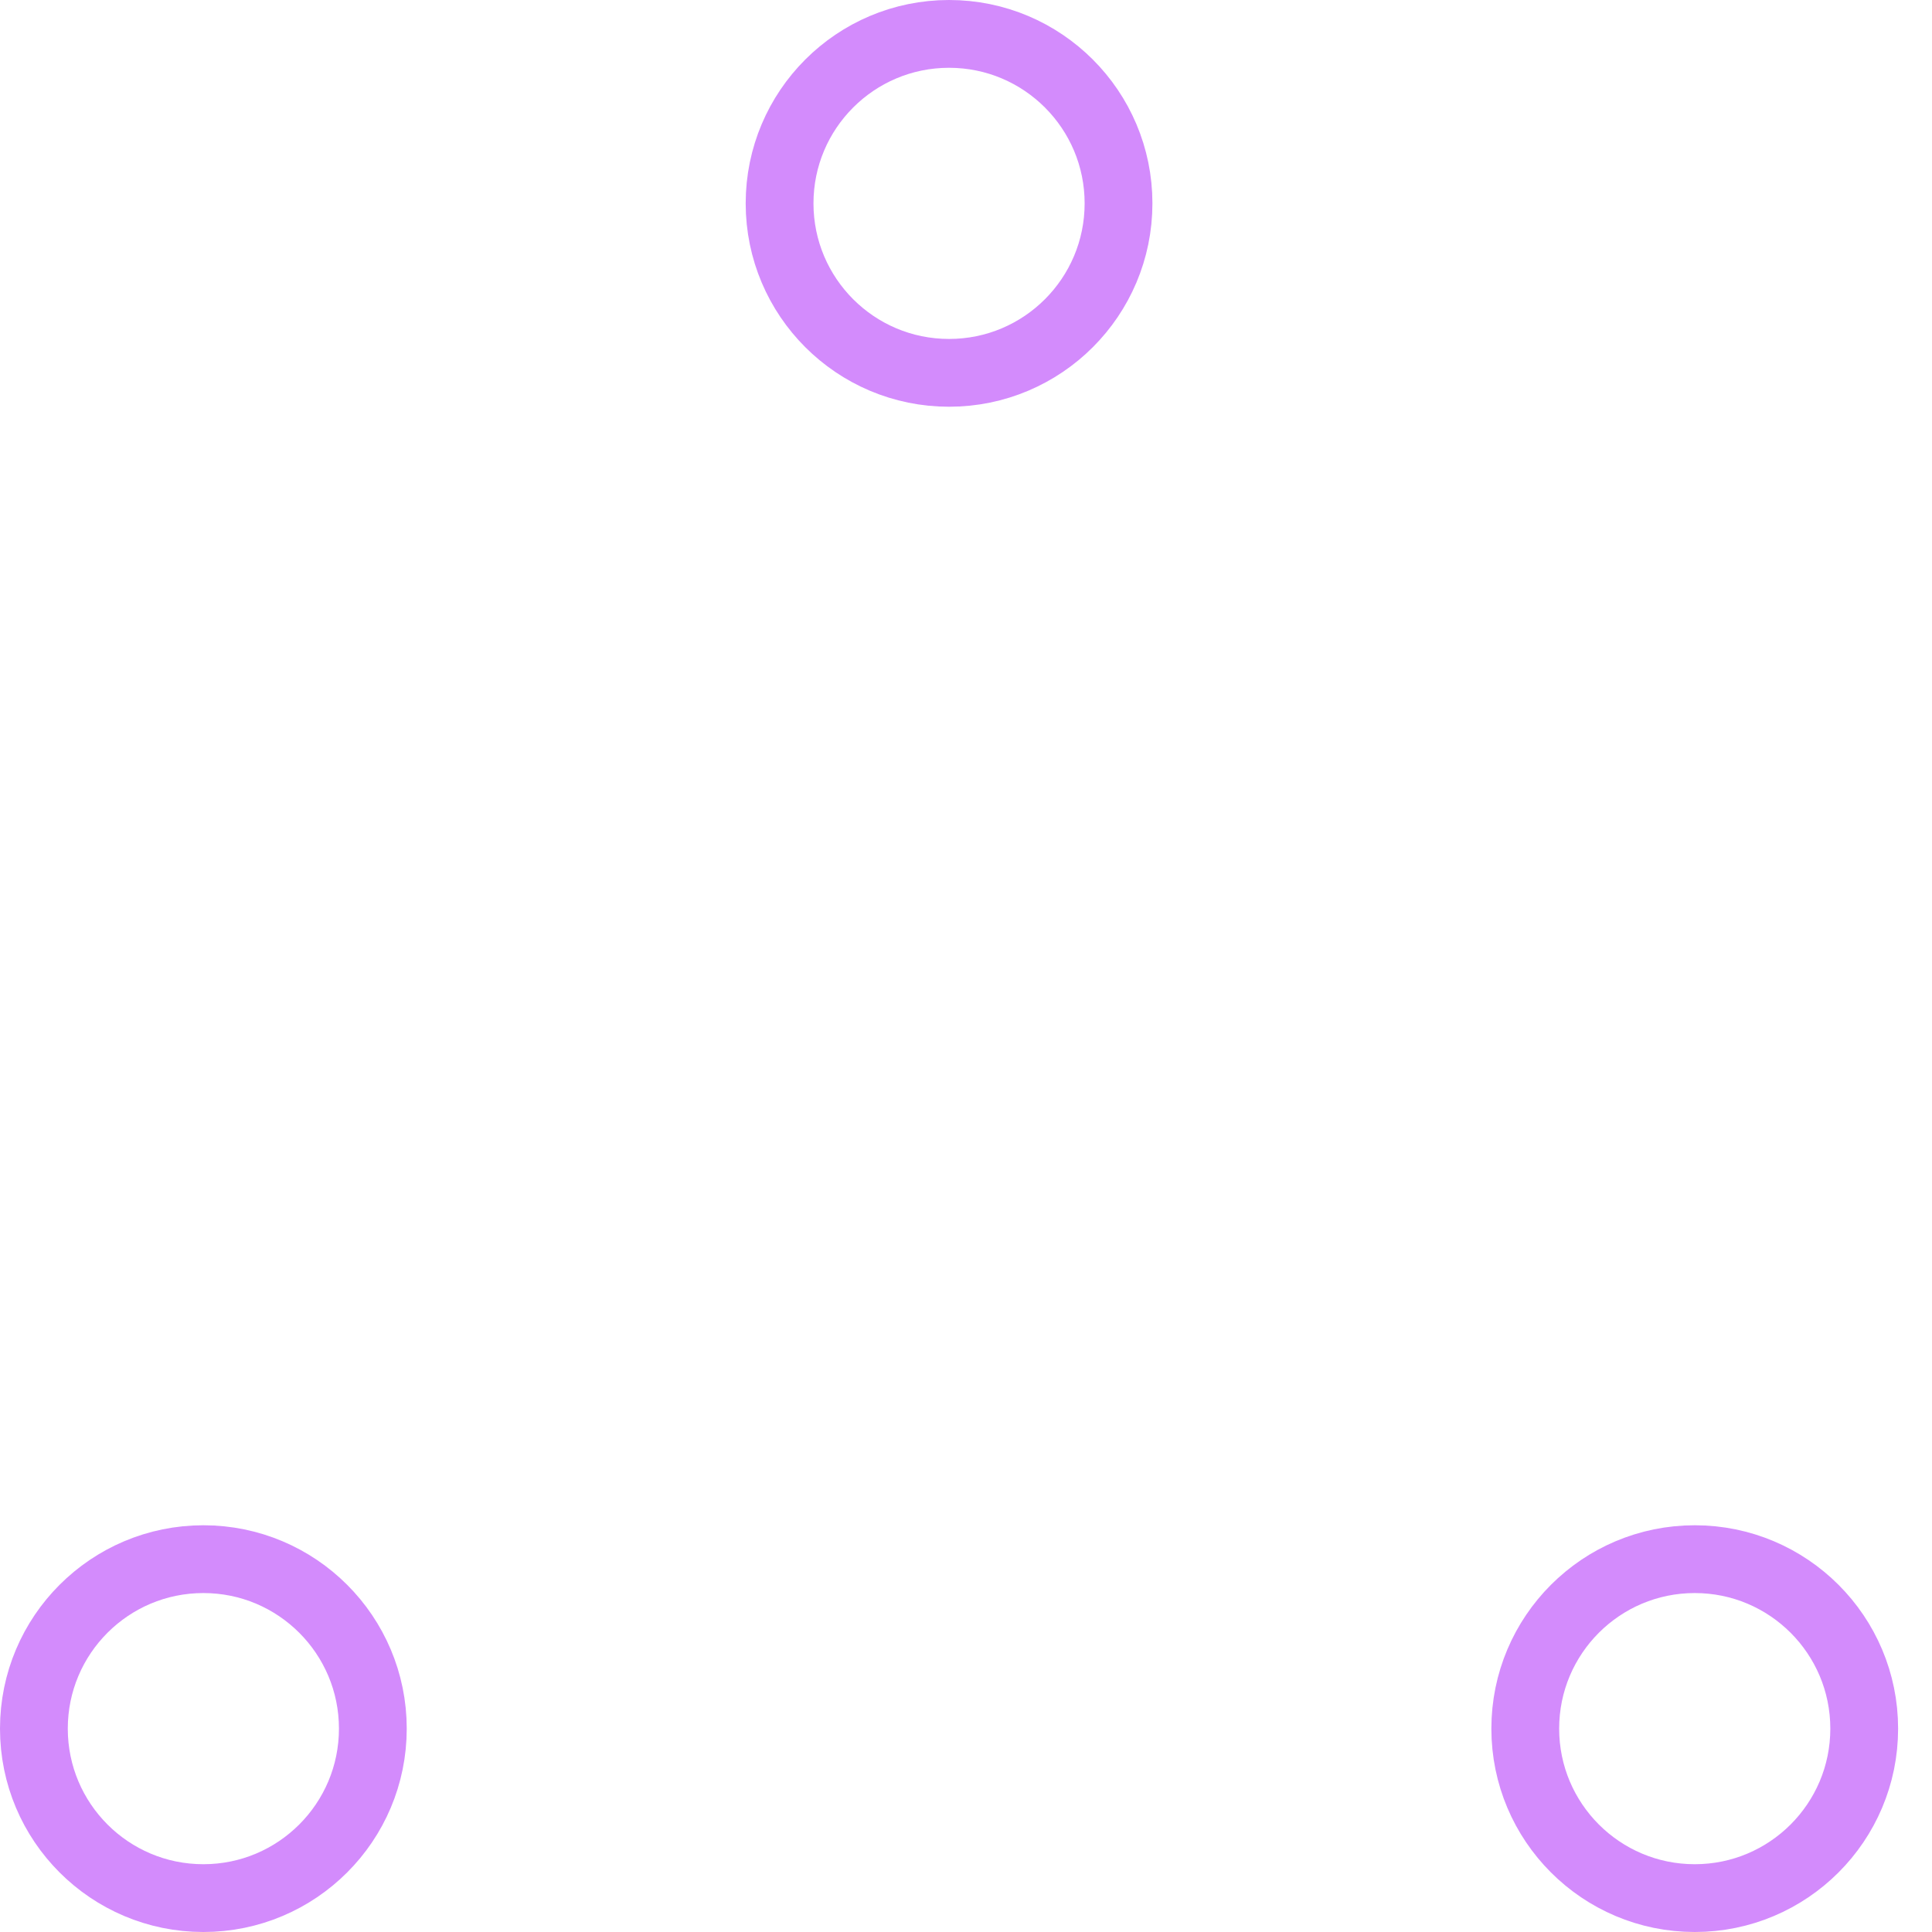
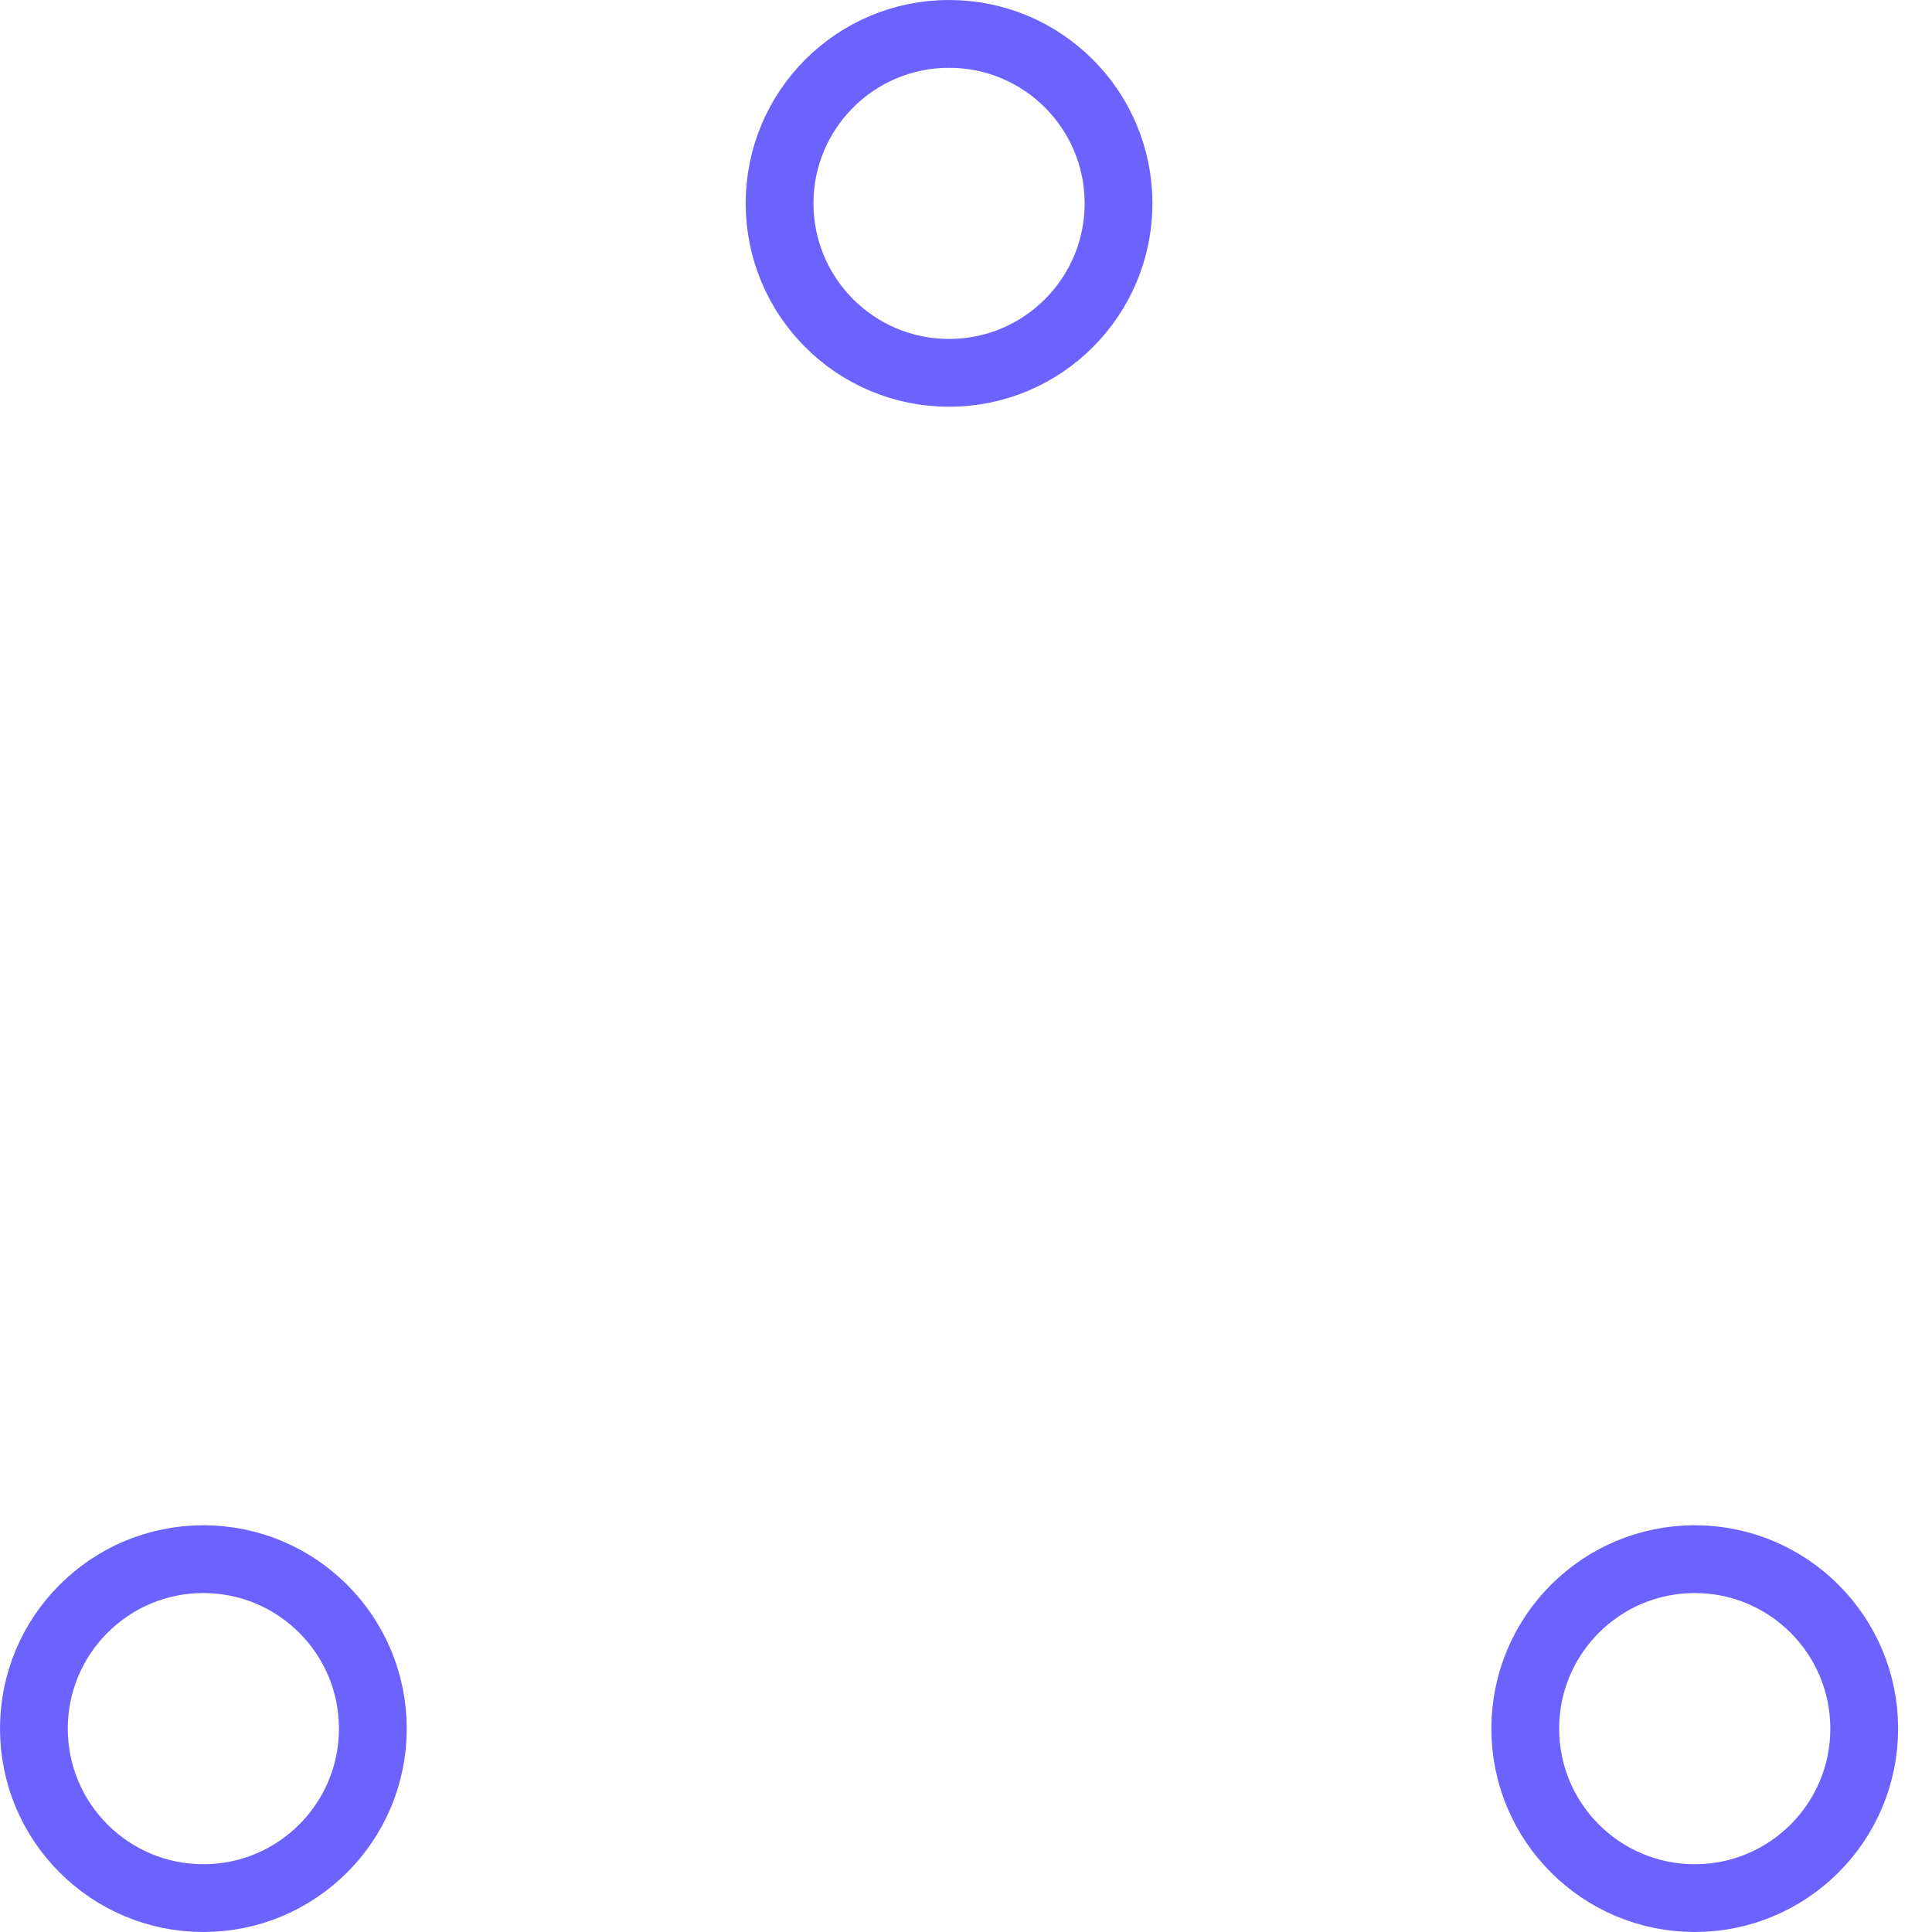
- <svg xmlns="http://www.w3.org/2000/svg" width="80" height="80" viewBox="0 0 57 57" stroke="#d38bfc">
+ <svg xmlns="http://www.w3.org/2000/svg" width="80" height="80" viewBox="0 0 57 57" stroke="#6C63FF">
  <g fill="none" fill-rule="evenodd">
    <g transform="translate(1 1)" stroke-width="2">
      <circle cx="5" cy="50" r="5">
        <animate attributeName="cy" begin="0s" dur="2.2s" values="50;5;50;50" calcMode="linear" repeatCount="indefinite" />
        <animate attributeName="cx" begin="0s" dur="2.2s" values="5;27;49;5" calcMode="linear" repeatCount="indefinite" />
      </circle>
      <circle cx="27" cy="5" r="5">
        <animate attributeName="cy" begin="0s" dur="2.2s" from="5" to="5" values="5;50;50;5" calcMode="linear" repeatCount="indefinite" />
        <animate attributeName="cx" begin="0s" dur="2.2s" from="27" to="27" values="27;49;5;27" calcMode="linear" repeatCount="indefinite" />
      </circle>
      <circle cx="49" cy="50" r="5">
        <animate attributeName="cy" begin="0s" dur="2.2s" values="50;50;5;50" calcMode="linear" repeatCount="indefinite" />
        <animate attributeName="cx" from="49" to="49" begin="0s" dur="2.2s" values="49;5;27;49" calcMode="linear" repeatCount="indefinite" />
      </circle>
    </g>
  </g>
</svg>
